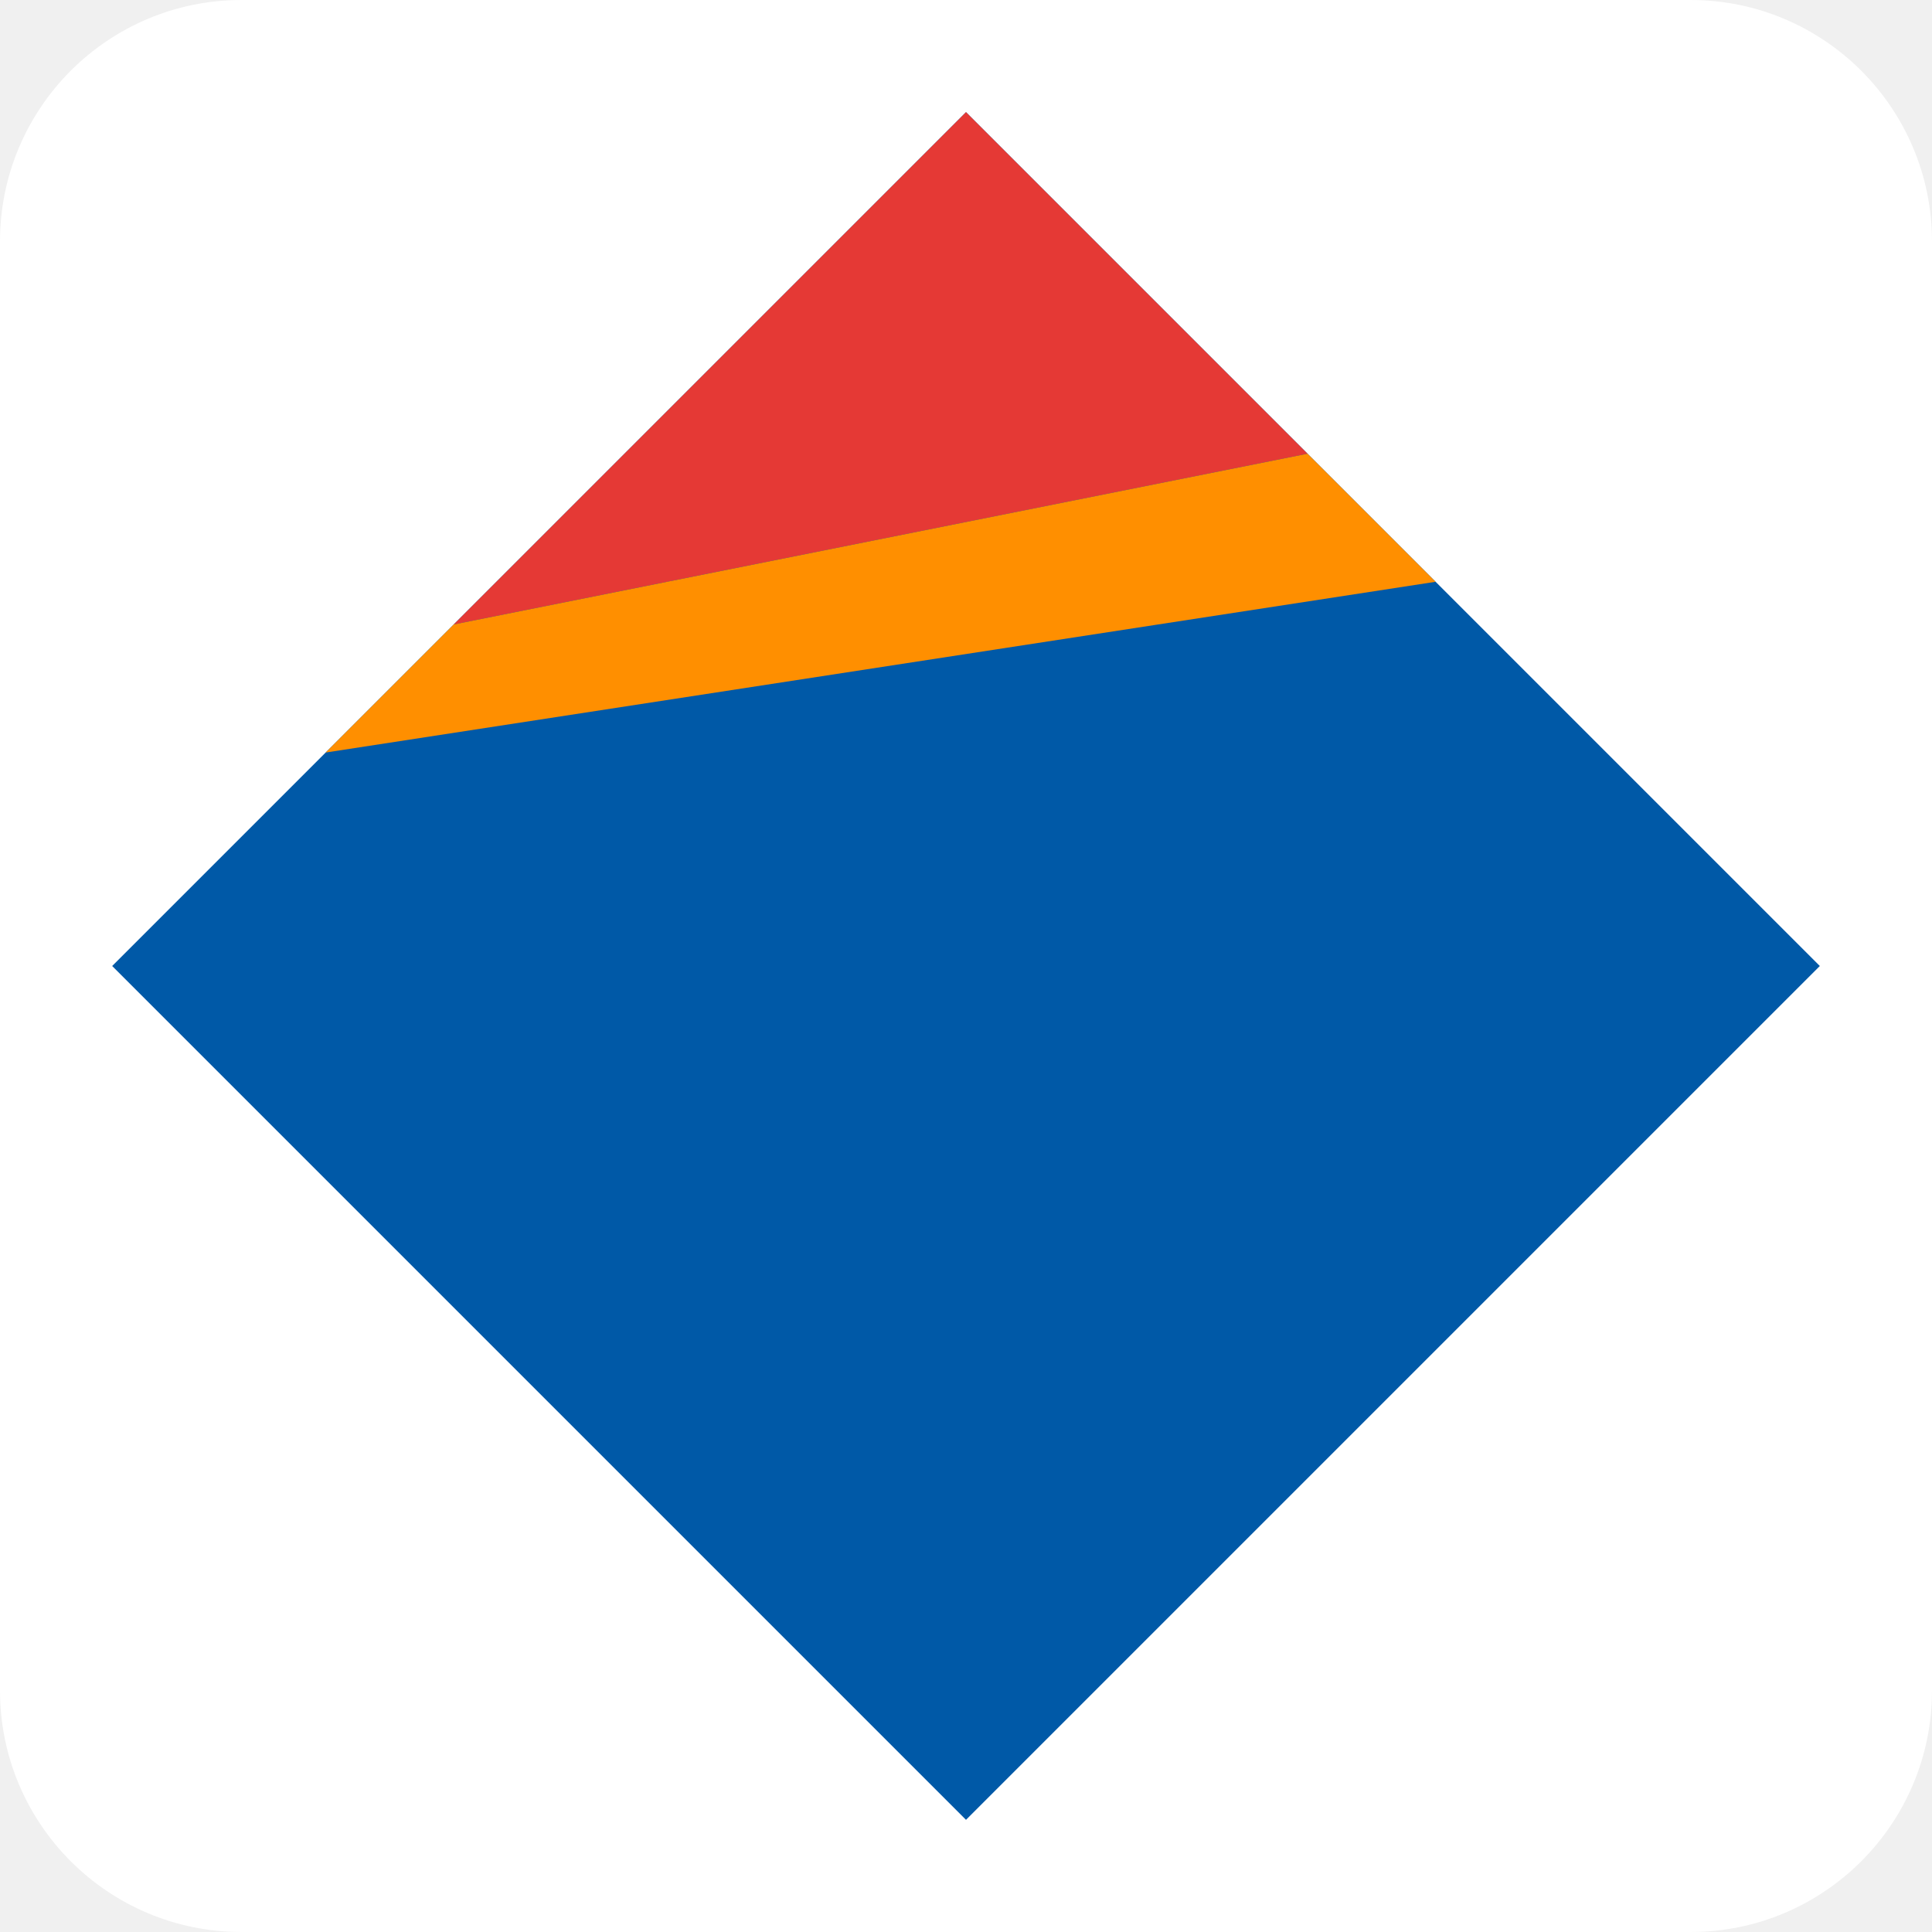
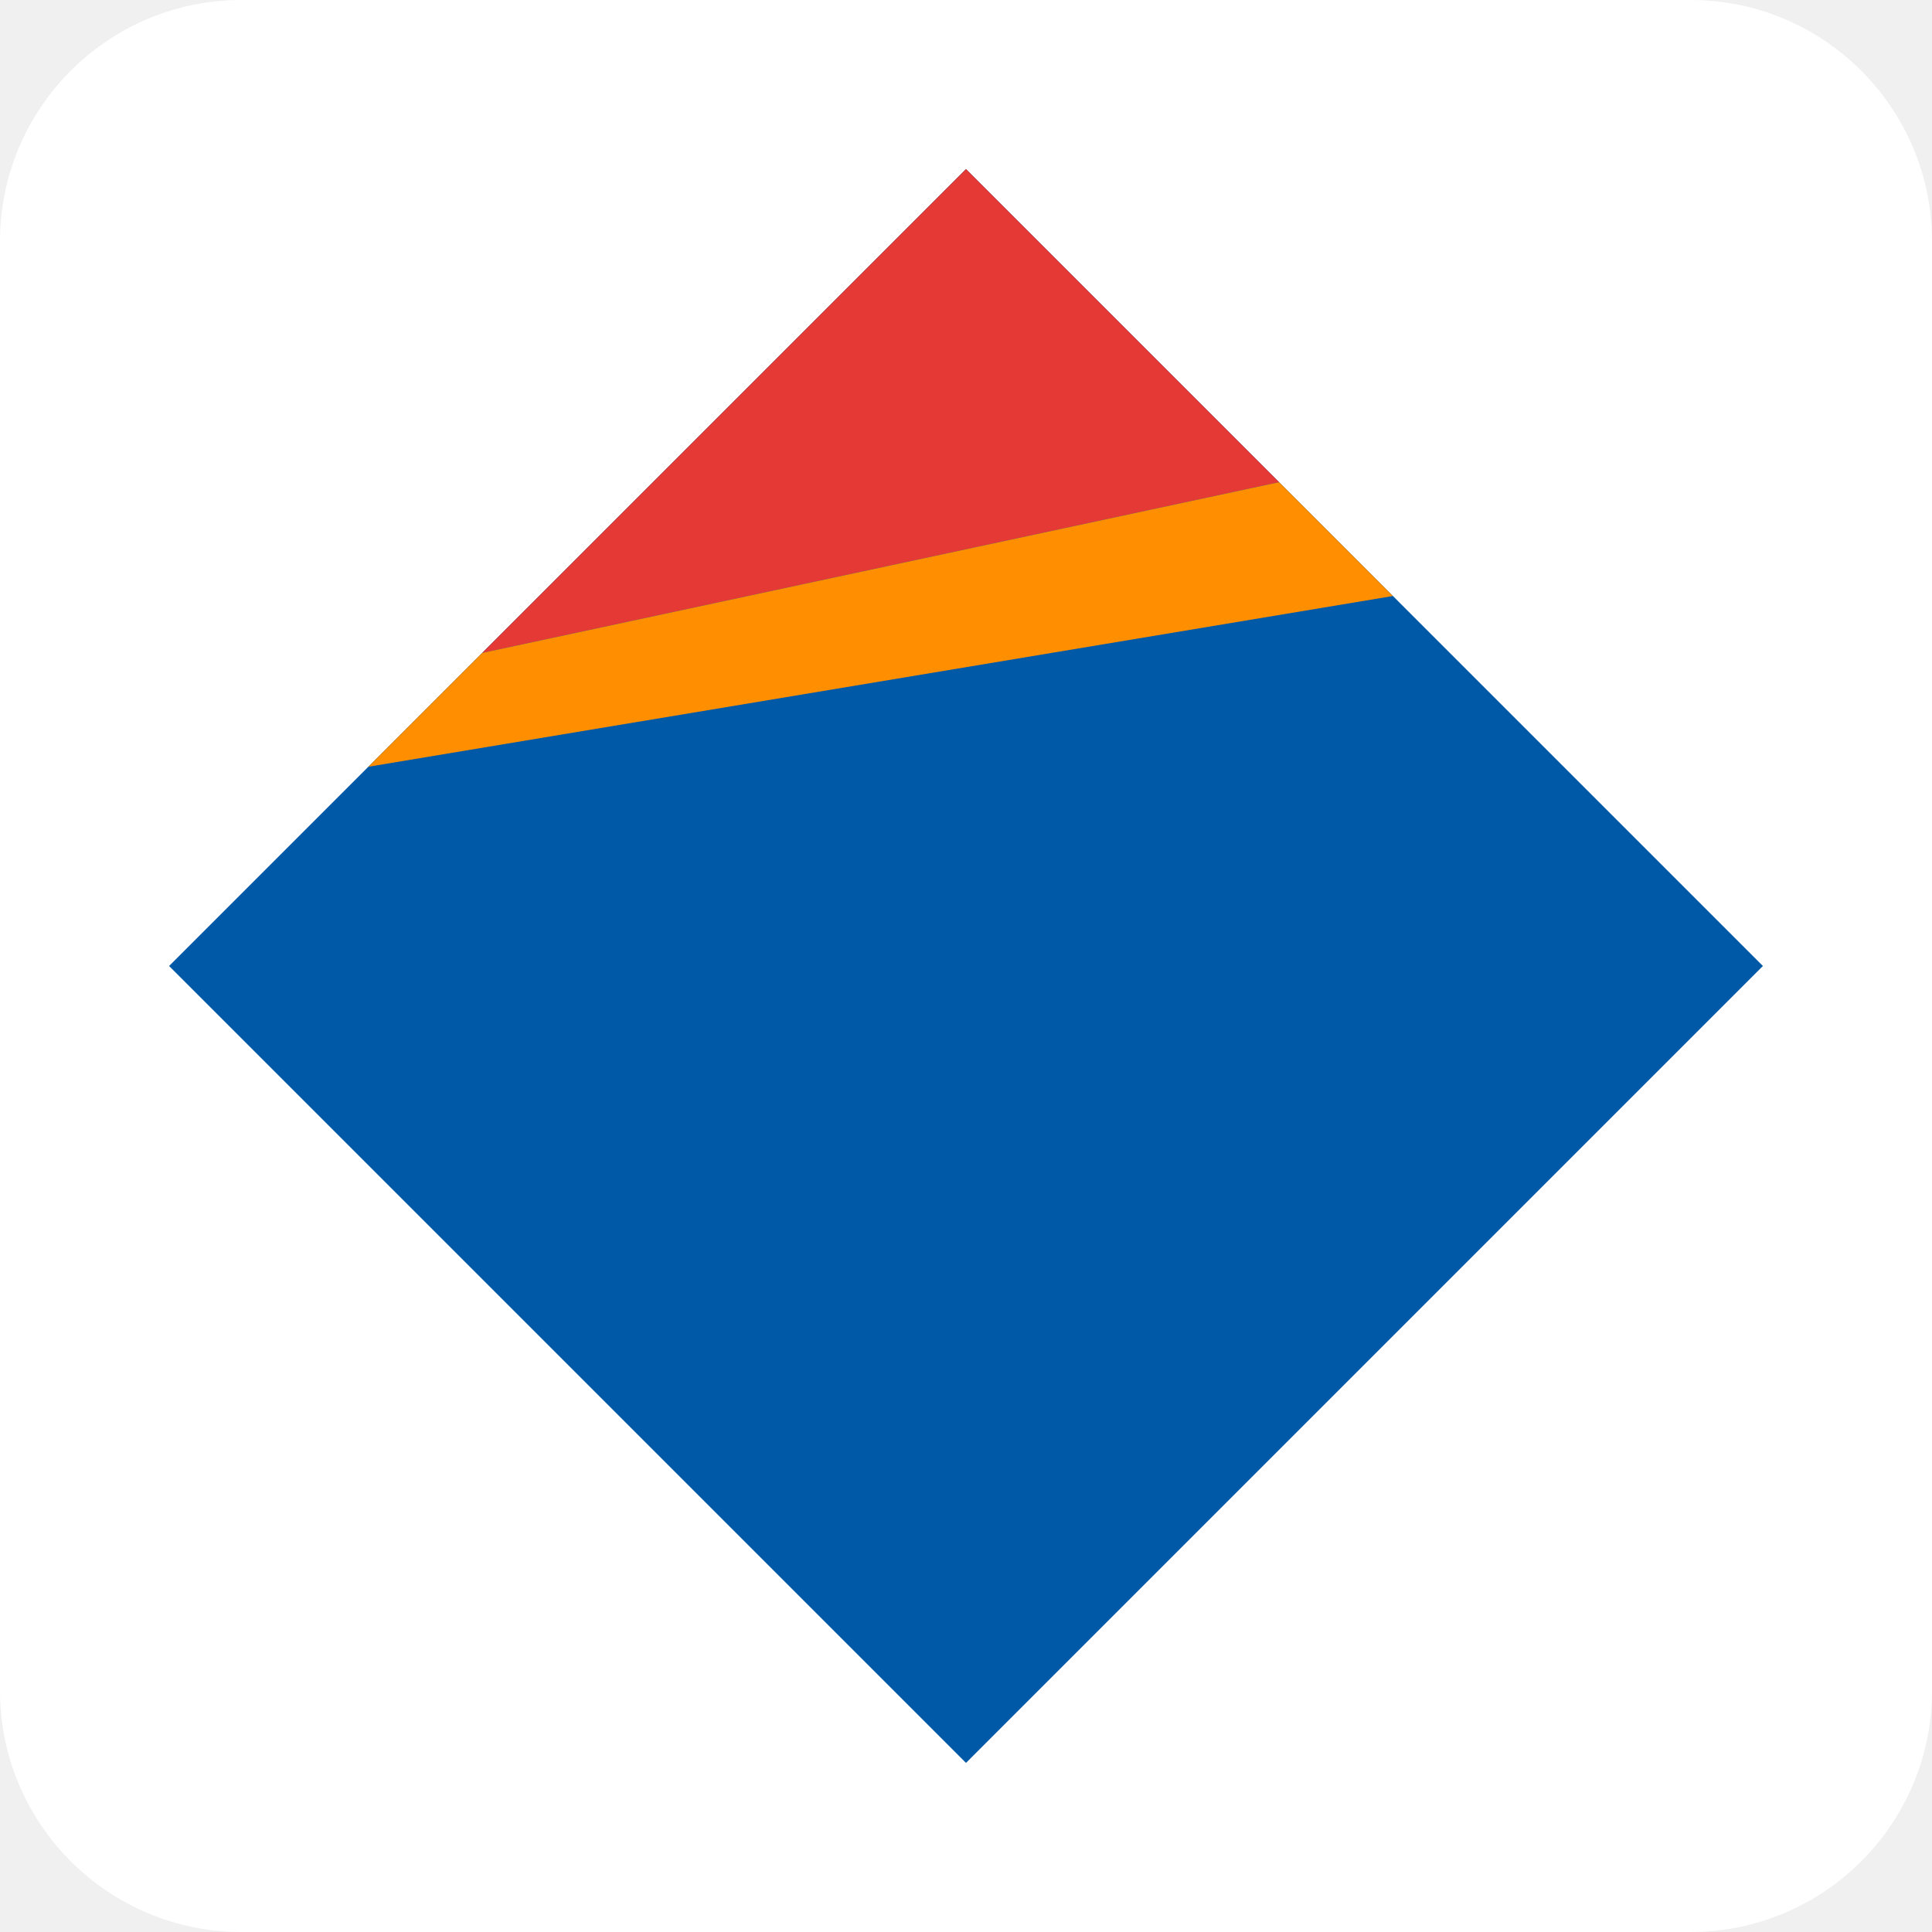
- <svg xmlns="http://www.w3.org/2000/svg" viewBox="0 0 32 32">
-   <rect width="32" height="32" rx="4" fill="white" />
-   <g transform="translate(16,16) rotate(45)">
-     <rect x="-10" y="-10" width="20" height="20" fill="#0059A7" />
-     <polygon points="-10,-10 -10,2 -2,-10" fill="#E53935" />
-     <polygon points="-10,2 -10,5 1,-10 -2,-10" fill="#FF8F00" />
+ <svg xmlns="http://www.w3.org/2000/svg" viewBox="0 0 48 48" width="48" height="48">
+   <rect width="48" height="48" rx="6" fill="white" />
+   <g transform="translate(24,24) rotate(45)">
+     <rect x="-14" y="-14" width="28" height="28" fill="#0059A7" />
+     <polygon points="-14,-14 -14,3 -3,-14" fill="#E53935" />
+     <polygon points="-14,3 -14,7 1,-14 -3,-14" fill="#FF8F00" />
  </g>
</svg>
